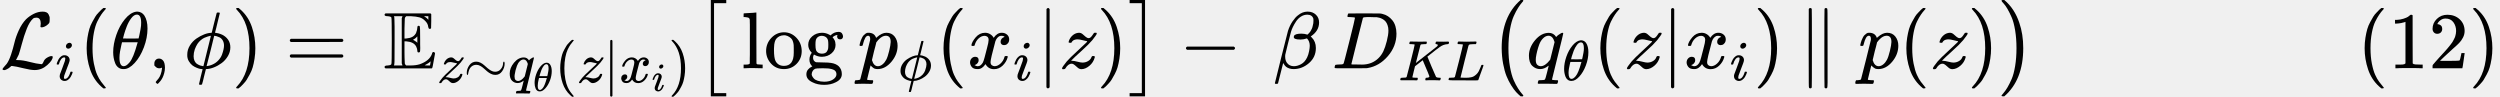
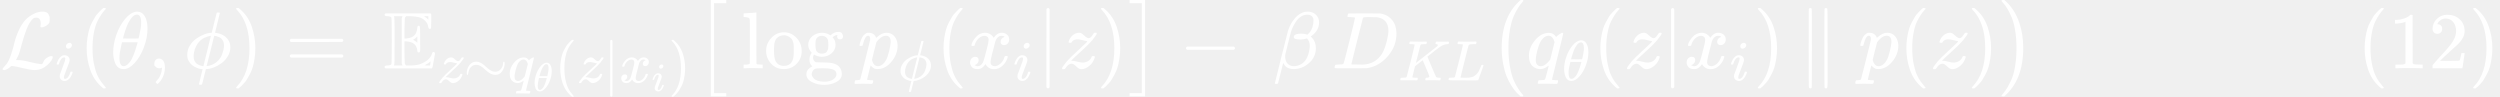
<svg xmlns="http://www.w3.org/2000/svg" xmlns:xlink="http://www.w3.org/1999/xlink" width="562.904px" height="21.776px" viewBox="0 -849.5 31100.5 1203" style="">
  <defs>
    <path id="MJX-54-TEX-C-4C" d="M62 -22T47 -22T32 -11Q32 -1 56 24T83 55Q113 96 138 172T180 320T234 473T323 609Q364 649 419 677T531 705Q559 705 578 696T604 671T615 645T618 623V611Q618 582 615 571T598 548Q581 531 558 520T518 509Q503 509 503 520Q503 523 505 536T507 560Q507 590 494 610T452 630Q423 630 410 617Q367 578 333 492T271 301T233 170Q211 123 204 112L198 103L224 102Q281 102 369 79T509 52H523Q535 64 544 87T579 128Q616 152 641 152Q656 152 656 142Q656 101 588 40T433 -22Q381 -22 289 1T156 28L141 29L131 20Q111 0 87 -11Z" />
    <path id="MJX-54-TEX-I-69" d="M184 600Q184 624 203 642T247 661Q265 661 277 649T290 619Q290 596 270 577T226 557Q211 557 198 567T184 600ZM21 287Q21 295 30 318T54 369T98 420T158 442Q197 442 223 419T250 357Q250 340 236 301T196 196T154 83Q149 61 149 51Q149 26 166 26Q175 26 185 29T208 43T235 78T260 137Q263 149 265 151T282 153Q302 153 302 143Q302 135 293 112T268 61T223 11T161 -11Q129 -11 102 10T74 74Q74 91 79 106T122 220Q160 321 166 341T173 380Q173 404 156 404H154Q124 404 99 371T61 287Q60 286 59 284T58 281T56 279T53 278T49 278T41 278H27Q21 284 21 287Z" />
    <path id="MJX-54-TEX-N-28" d="M94 250Q94 319 104 381T127 488T164 576T202 643T244 695T277 729T302 750H315H319Q333 750 333 741Q333 738 316 720T275 667T226 581T184 443T167 250T184 58T225 -81T274 -167T316 -220T333 -241Q333 -250 318 -250H315H302L274 -226Q180 -141 137 -14T94 250Z" />
    <path id="MJX-54-TEX-I-3B8" d="M35 200Q35 302 74 415T180 610T319 704Q320 704 327 704T339 705Q393 701 423 656Q462 596 462 495Q462 380 417 261T302 66T168 -10H161Q125 -10 99 10T60 63T41 130T35 200ZM383 566Q383 668 330 668Q294 668 260 623T204 521T170 421T157 371Q206 370 254 370L351 371Q352 372 359 404T375 484T383 566ZM113 132Q113 26 166 26Q181 26 198 36T239 74T287 161T335 307L340 324H145Q145 321 136 286T120 208T113 132Z" />
    <path id="MJX-54-TEX-N-2C" d="M78 35T78 60T94 103T137 121Q165 121 187 96T210 8Q210 -27 201 -60T180 -117T154 -158T130 -185T117 -194Q113 -194 104 -185T95 -172Q95 -168 106 -156T131 -126T157 -76T173 -3V9L172 8Q170 7 167 6T161 3T152 1T140 0Q113 0 96 17Z" />
    <path id="MJX-54-TEX-I-3D5" d="M409 688Q413 694 421 694H429H442Q448 688 448 686Q448 679 418 563Q411 535 404 504T392 458L388 442Q388 441 397 441T429 435T477 418Q521 397 550 357T579 260T548 151T471 65T374 11T279 -10H275L251 -105Q245 -128 238 -160Q230 -192 227 -198T215 -205H209Q189 -205 189 -198Q189 -193 211 -103L234 -11Q234 -10 226 -10Q221 -10 206 -8T161 6T107 36T62 89T43 171Q43 231 76 284T157 370T254 422T342 441Q347 441 348 445L378 567Q409 686 409 688ZM122 150Q122 116 134 91T167 53T203 35T237 27H244L337 404Q333 404 326 403T297 395T255 379T211 350T170 304Q152 276 137 237Q122 191 122 150ZM500 282Q500 320 484 347T444 385T405 400T381 404H378L332 217L284 29Q284 27 285 27Q293 27 317 33T357 47Q400 66 431 100T475 170T494 234T500 282Z" />
    <path id="MJX-54-TEX-N-29" d="M60 749L64 750Q69 750 74 750H86L114 726Q208 641 251 514T294 250Q294 182 284 119T261 12T224 -76T186 -143T145 -194T113 -227T90 -246Q87 -249 86 -250H74Q66 -250 63 -250T58 -247T55 -238Q56 -237 66 -225Q221 -64 221 250T66 725Q56 737 55 738Q55 746 60 749Z" />
    <path id="MJX-54-TEX-N-3D" d="M56 347Q56 360 70 367H707Q722 359 722 347Q722 336 708 328L390 327H72Q56 332 56 347ZM56 153Q56 168 72 173H708Q722 163 722 153Q722 140 707 133H70Q56 140 56 153Z" />
    <path id="MJX-54-TEX-D-45" d="M12 666Q12 675 24 683H582Q590 680 593 672V588Q593 514 591 502T575 490Q567 490 563 495T555 517Q552 556 517 590Q486 623 445 634T340 648H282Q266 636 264 620T260 492V370H277Q329 375 358 391T404 439Q420 480 420 506Q420 529 436 529Q445 529 451 521Q455 517 455 361Q455 333 455 298T456 253Q456 217 453 207T437 197Q420 196 420 217Q420 240 406 270Q377 328 284 335H260V201Q261 174 261 134Q262 73 264 61T278 38Q281 36 282 35H331Q400 35 449 50Q571 93 602 179Q605 203 622 203Q629 203 634 197T640 183Q638 181 624 95T604 3L600 -1H24Q12 5 12 16Q12 35 51 35Q92 38 97 52Q102 60 102 341T97 632Q91 645 51 648Q12 648 12 666ZM137 341Q137 131 136 89T130 37Q129 36 129 35H235Q233 41 231 48L226 61V623L231 635L235 648H129Q132 641 133 638T135 603T137 517T137 341ZM557 603V648H504Q504 646 515 639Q527 634 542 619L557 603ZM420 317V397L406 383Q394 370 380 363L366 355Q373 350 382 346Q400 333 409 328L420 317ZM582 61L586 88Q585 88 582 83Q557 61 526 46L511 37L542 35H577Q577 36 578 39T580 49T582 61Z" />
    <path id="MJX-54-TEX-I-7A" d="M347 338Q337 338 294 349T231 360Q211 360 197 356T174 346T162 335T155 324L153 320Q150 317 138 317Q117 317 117 325Q117 330 120 339Q133 378 163 406T229 440Q241 442 246 442Q271 442 291 425T329 392T367 375Q389 375 411 408T434 441Q435 442 449 442H462Q468 436 468 434Q468 430 463 420T449 399T432 377T418 358L411 349Q368 298 275 214T160 106L148 94L163 93Q185 93 227 82T290 71Q328 71 360 90T402 140Q406 149 409 151T424 153Q443 153 443 143Q443 138 442 134Q425 72 376 31T278 -11Q252 -11 232 6T193 40T155 57Q111 57 76 -3Q70 -11 59 -11H54H41Q35 -5 35 -2Q35 13 93 84Q132 129 225 214T340 322Q352 338 347 338Z" />
    <path id="MJX-54-TEX-N-223C" d="M55 166Q55 241 101 304T222 367Q260 367 296 349T362 304T421 252T484 208T554 189Q616 189 655 236T694 338Q694 350 698 358T708 367Q722 367 722 334Q722 260 677 197T562 134H554Q517 134 481 152T414 196T355 248T292 293T223 311Q179 311 145 286Q109 257 96 218T80 156T69 133Q55 133 55 166Z" />
    <path id="MJX-54-TEX-I-71" d="M33 157Q33 258 109 349T280 441Q340 441 372 389Q373 390 377 395T388 406T404 418Q438 442 450 442Q454 442 457 439T460 434Q460 425 391 149Q320 -135 320 -139Q320 -147 365 -148H390Q396 -156 396 -157T393 -175Q389 -188 383 -194H370Q339 -192 262 -192Q234 -192 211 -192T174 -192T157 -193Q143 -193 143 -185Q143 -182 145 -170Q149 -154 152 -151T172 -148Q220 -148 230 -141Q238 -136 258 -53T279 32Q279 33 272 29Q224 -10 172 -10Q117 -10 75 30T33 157ZM352 326Q329 405 277 405Q242 405 210 374T160 293Q131 214 119 129Q119 126 119 118T118 106Q118 61 136 44T179 26Q233 26 290 98L298 109L352 326Z" />
    <path id="MJX-54-TEX-N-7C" d="M139 -249H137Q125 -249 119 -235V251L120 737Q130 750 139 750Q152 750 159 735V-235Q151 -249 141 -249H139Z" />
    <path id="MJX-54-TEX-I-78" d="M52 289Q59 331 106 386T222 442Q257 442 286 424T329 379Q371 442 430 442Q467 442 494 420T522 361Q522 332 508 314T481 292T458 288Q439 288 427 299T415 328Q415 374 465 391Q454 404 425 404Q412 404 406 402Q368 386 350 336Q290 115 290 78Q290 50 306 38T341 26Q378 26 414 59T463 140Q466 150 469 151T485 153H489Q504 153 504 145Q504 144 502 134Q486 77 440 33T333 -11Q263 -11 227 52Q186 -10 133 -10H127Q78 -10 57 16T35 71Q35 103 54 123T99 143Q142 143 142 101Q142 81 130 66T107 46T94 41L91 40Q91 39 97 36T113 29T132 26Q168 26 194 71Q203 87 217 139T245 247T261 313Q266 340 266 352Q266 380 251 392T217 404Q177 404 142 372T93 290Q91 281 88 280T72 278H58Q52 284 52 289Z" />
    <path id="MJX-54-TEX-SO-5B" d="M202 -349V850H394V810H242V-309H394V-349H202Z" />
    <path id="MJX-54-TEX-N-6C" d="M42 46H56Q95 46 103 60V68Q103 77 103 91T103 124T104 167T104 217T104 272T104 329Q104 366 104 407T104 482T104 542T103 586T103 603Q100 622 89 628T44 637H26V660Q26 683 28 683L38 684Q48 685 67 686T104 688Q121 689 141 690T171 693T182 694H185V379Q185 62 186 60Q190 52 198 49Q219 46 247 46H263V0H255L232 1Q209 2 183 2T145 3T107 3T57 1L34 0H26V46H42Z" />
    <path id="MJX-54-TEX-N-6F" d="M28 214Q28 309 93 378T250 448Q340 448 405 380T471 215Q471 120 407 55T250 -10Q153 -10 91 57T28 214ZM250 30Q372 30 372 193V225V250Q372 272 371 288T364 326T348 362T317 390T268 410Q263 411 252 411Q222 411 195 399Q152 377 139 338T126 246V226Q126 130 145 91Q177 30 250 30Z" />
    <path id="MJX-54-TEX-N-67" d="M329 409Q373 453 429 453Q459 453 472 434T485 396Q485 382 476 371T449 360Q416 360 412 390Q410 404 415 411Q415 412 416 414V415Q388 412 363 393Q355 388 355 386Q355 385 359 381T368 369T379 351T388 325T392 292Q392 230 343 187T222 143Q172 143 123 171Q112 153 112 133Q112 98 138 81Q147 75 155 75T227 73Q311 72 335 67Q396 58 431 26Q470 -13 470 -72Q470 -139 392 -175Q332 -206 250 -206Q167 -206 107 -175Q29 -140 29 -75Q29 -39 50 -15T92 18L103 24Q67 55 67 108Q67 155 96 193Q52 237 52 292Q52 355 102 398T223 442Q274 442 318 416L329 409ZM299 343Q294 371 273 387T221 404Q192 404 171 388T145 343Q142 326 142 292Q142 248 149 227T179 192Q196 182 222 182Q244 182 260 189T283 207T294 227T299 242Q302 258 302 292T299 343ZM403 -75Q403 -50 389 -34T348 -11T299 -2T245 0H218Q151 0 138 -6Q118 -15 107 -34T95 -74Q95 -84 101 -97T122 -127T170 -155T250 -167Q319 -167 361 -139T403 -75Z" />
    <path id="MJX-54-TEX-N-2061" d="" />
    <path id="MJX-54-TEX-I-70" d="M23 287Q24 290 25 295T30 317T40 348T55 381T75 411T101 433T134 442Q209 442 230 378L240 387Q302 442 358 442Q423 442 460 395T497 281Q497 173 421 82T249 -10Q227 -10 210 -4Q199 1 187 11T168 28L161 36Q160 35 139 -51T118 -138Q118 -144 126 -145T163 -148H188Q194 -155 194 -157T191 -175Q188 -187 185 -190T172 -194Q170 -194 161 -194T127 -193T65 -192Q-5 -192 -24 -194H-32Q-39 -187 -39 -183Q-37 -156 -26 -148H-6Q28 -147 33 -136Q36 -130 94 103T155 350Q156 355 156 364Q156 405 131 405Q109 405 94 377T71 316T59 280Q57 278 43 278H29Q23 284 23 287ZM178 102Q200 26 252 26Q282 26 310 49T356 107Q374 141 392 215T411 325V331Q411 405 350 405Q339 405 328 402T306 393T286 380T269 365T254 350T243 336T235 326L232 322Q232 321 229 308T218 264T204 212Q178 106 178 102Z" />
    <path id="MJX-54-TEX-SO-5D" d="M22 810V850H214V-349H22V-309H174V810H22Z" />
    <path id="MJX-54-TEX-N-2212" d="M84 237T84 250T98 270H679Q694 262 694 250T679 230H98Q84 237 84 250Z" />
    <path id="MJX-54-TEX-I-3B2" d="M29 -194Q23 -188 23 -186Q23 -183 102 134T186 465Q208 533 243 584T309 658Q365 705 429 705H431Q493 705 533 667T573 570Q573 465 469 396L482 383Q533 332 533 252Q533 139 448 65T257 -10Q227 -10 203 -2T165 17T143 40T131 59T126 65L62 -188Q60 -194 42 -194H29ZM353 431Q392 431 427 419L432 422Q436 426 439 429T449 439T461 453T472 471T484 495T493 524T501 560Q503 569 503 593Q503 611 502 616Q487 667 426 667Q384 667 347 643T286 582T247 514T224 455Q219 439 186 308T152 168Q151 163 151 147Q151 99 173 68Q204 26 260 26Q302 26 349 51T425 137Q441 171 449 214T457 279Q457 337 422 372Q380 358 347 358H337Q258 358 258 389Q258 396 261 403Q275 431 353 431Z" />
    <path id="MJX-54-TEX-I-44" d="M287 628Q287 635 230 637Q207 637 200 638T193 647Q193 655 197 667T204 682Q206 683 403 683Q570 682 590 682T630 676Q702 659 752 597T803 431Q803 275 696 151T444 3L430 1L236 0H125H72Q48 0 41 2T33 11Q33 13 36 25Q40 41 44 43T67 46Q94 46 127 49Q141 52 146 61Q149 65 218 339T287 628ZM703 469Q703 507 692 537T666 584T629 613T590 629T555 636Q553 636 541 636T512 636T479 637H436Q392 637 386 627Q384 623 313 339T242 52Q242 48 253 48T330 47Q335 47 349 47T373 46Q499 46 581 128Q617 164 640 212T683 339T703 469Z" />
    <path id="MJX-54-TEX-I-4B" d="M285 628Q285 635 228 637Q205 637 198 638T191 647Q191 649 193 661Q199 681 203 682Q205 683 214 683H219Q260 681 355 681Q389 681 418 681T463 682T483 682Q500 682 500 674Q500 669 497 660Q496 658 496 654T495 648T493 644T490 641T486 639T479 638T470 637T456 637Q416 636 405 634T387 623L306 305Q307 305 490 449T678 597Q692 611 692 620Q692 635 667 637Q651 637 651 648Q651 650 654 662T659 677Q662 682 676 682Q680 682 711 681T791 680Q814 680 839 681T869 682Q889 682 889 672Q889 650 881 642Q878 637 862 637Q787 632 726 586Q710 576 656 534T556 455L509 418L518 396Q527 374 546 329T581 244Q656 67 661 61Q663 59 666 57Q680 47 717 46H738Q744 38 744 37T741 19Q737 6 731 0H720Q680 3 625 3Q503 3 488 0H478Q472 6 472 9T474 27Q478 40 480 43T491 46H494Q544 46 544 71Q544 75 517 141T485 216L427 354L359 301L291 248L268 155Q245 63 245 58Q245 51 253 49T303 46H334Q340 37 340 35Q340 19 333 5Q328 0 317 0Q314 0 280 1T180 2Q118 2 85 2T49 1Q31 1 31 11Q31 13 34 25Q38 41 42 43T65 46Q92 46 125 49Q139 52 144 61Q147 65 216 339T285 628Z" />
    <path id="MJX-54-TEX-I-4C" d="M228 637Q194 637 192 641Q191 643 191 649Q191 673 202 682Q204 683 217 683Q271 680 344 680Q485 680 506 683H518Q524 677 524 674T522 656Q517 641 513 637H475Q406 636 394 628Q387 624 380 600T313 336Q297 271 279 198T252 88L243 52Q243 48 252 48T311 46H328Q360 46 379 47T428 54T478 72T522 106T564 161Q580 191 594 228T611 270Q616 273 628 273H641Q647 264 647 262T627 203T583 83T557 9Q555 4 553 3T537 0T494 -1Q483 -1 418 -1T294 0H116Q32 0 32 10Q32 17 34 24Q39 43 44 45Q48 46 59 46H65Q92 46 125 49Q139 52 144 61Q147 65 216 339T285 628Q285 635 228 637Z" />
    <path id="MJX-54-TEX-SO-28" d="M152 251Q152 646 388 850H416Q422 844 422 841Q422 837 403 816T357 753T302 649T255 482T236 250Q236 124 255 19T301 -147T356 -251T403 -315T422 -340Q422 -343 416 -349H388Q359 -325 332 -296T271 -213T212 -97T170 56T152 251Z" />
    <path id="MJX-54-TEX-N-2225" d="M133 736Q138 750 153 750Q164 750 170 739Q172 735 172 250T170 -239Q164 -250 152 -250Q144 -250 138 -244L137 -243Q133 -241 133 -179T132 250Q132 731 133 736ZM329 739Q334 750 346 750Q353 750 361 744L362 743Q366 741 366 679T367 250T367 -178T362 -243L361 -244Q355 -250 347 -250Q335 -250 329 -239Q327 -235 327 250T329 739Z" />
    <path id="MJX-54-TEX-N-A0" d="" />
    <path id="MJX-54-TEX-SO-29" d="M305 251Q305 -145 69 -349H56Q43 -349 39 -347T35 -338Q37 -333 60 -307T108 -239T160 -136T204 27T221 250T204 473T160 636T108 740T60 807T35 839Q35 850 50 850H56H69Q197 743 256 566Q305 425 305 251Z" />
    <path id="MJX-54-TEX-N-31" d="M213 578L200 573Q186 568 160 563T102 556H83V602H102Q149 604 189 617T245 641T273 663Q275 666 285 666Q294 666 302 660V361L303 61Q310 54 315 52T339 48T401 46H427V0H416Q395 3 257 3Q121 3 100 0H88V46H114Q136 46 152 46T177 47T193 50T201 52T207 57T213 61V578Z" />
    <path id="MJX-54-TEX-N-32" d="M109 429Q82 429 66 447T50 491Q50 562 103 614T235 666Q326 666 387 610T449 465Q449 422 429 383T381 315T301 241Q265 210 201 149L142 93L218 92Q375 92 385 97Q392 99 409 186V189H449V186Q448 183 436 95T421 3V0H50V19V31Q50 38 56 46T86 81Q115 113 136 137Q145 147 170 174T204 211T233 244T261 278T284 308T305 340T320 369T333 401T340 431T343 464Q343 527 309 573T212 619Q179 619 154 602T119 569T109 550Q109 549 114 549Q132 549 151 535T170 489Q170 464 154 447T109 429Z" />
  </defs>
-   <g stroke="currentColor" fill="currentColor" stroke-width="0" transform="matrix(1 0 0 -1 0 0)">
+   <g stroke="currentColor" fill="#ffffff" stroke-width="0" transform="matrix(1 0 0 -1 0 0)">
    <g data-mml-node="math">
      <g data-mml-node="msub">
        <g data-mml-node="TeXAtom">
          <g data-mml-node="mi">
            <use xlink:href="#MJX-54-TEX-C-4C" />
          </g>
        </g>
        <g data-mml-node="mi" transform="translate(690, -150) scale(0.707)">
          <use xlink:href="#MJX-54-TEX-I-69" />
        </g>
      </g>
      <g data-mml-node="mo" transform="translate(984, 0)">
        <use xlink:href="#MJX-54-TEX-N-28" />
      </g>
      <g data-mml-node="mi" transform="translate(1373, 0)">
        <use xlink:href="#MJX-54-TEX-I-3B8" />
      </g>
      <g data-mml-node="mo" transform="translate(1842, 0)">
        <use xlink:href="#MJX-54-TEX-N-2C" />
      </g>
      <g data-mml-node="mi" transform="translate(2286.6, 0)">
        <use xlink:href="#MJX-54-TEX-I-3D5" />
      </g>
      <g data-mml-node="mo" transform="translate(2882.6, 0)">
        <use xlink:href="#MJX-54-TEX-N-29" />
      </g>
      <g data-mml-node="mo" transform="translate(3549.4, 0)">
        <use xlink:href="#MJX-54-TEX-N-3D" />
      </g>
      <g data-mml-node="mstyle" transform="translate(4605.2, 0)">
        <g data-mml-node="mspace" />
      </g>
      <g data-mml-node="msub" transform="translate(4771.8, 0)">
        <g data-mml-node="TeXAtom">
          <g data-mml-node="mi">
            <use xlink:href="#MJX-54-TEX-D-45" />
          </g>
        </g>
        <g data-mml-node="TeXAtom" transform="translate(667, -176.7) scale(0.707)">
          <g data-mml-node="mi">
            <use xlink:href="#MJX-54-TEX-I-7A" />
          </g>
          <g data-mml-node="mo" transform="translate(465, 0)">
            <use xlink:href="#MJX-54-TEX-N-223C" />
          </g>
          <g data-mml-node="msub" transform="translate(1243, 0)">
            <g data-mml-node="mi">
              <use xlink:href="#MJX-54-TEX-I-71" />
            </g>
            <g data-mml-node="mi" transform="translate(446, -150) scale(0.707)">
              <use xlink:href="#MJX-54-TEX-I-3B8" />
            </g>
          </g>
          <g data-mml-node="mo" transform="translate(2070.6, 0)">
            <use xlink:href="#MJX-54-TEX-N-28" />
          </g>
          <g data-mml-node="mi" transform="translate(2459.6, 0)">
            <use xlink:href="#MJX-54-TEX-I-7A" />
          </g>
          <g data-mml-node="TeXAtom" transform="translate(2924.6, 0)">
            <g data-mml-node="mo">
              <use xlink:href="#MJX-54-TEX-N-7C" />
            </g>
          </g>
          <g data-mml-node="msub" transform="translate(3202.6, 0)">
            <g data-mml-node="mi">
              <use xlink:href="#MJX-54-TEX-I-78" />
            </g>
            <g data-mml-node="mi" transform="translate(572, -150) scale(0.707)">
              <use xlink:href="#MJX-54-TEX-I-69" />
            </g>
          </g>
          <g data-mml-node="mo" transform="translate(4068.6, 0)">
            <use xlink:href="#MJX-54-TEX-N-29" />
          </g>
        </g>
      </g>
      <g data-mml-node="TeXAtom" transform="translate(8640.8, 0)">
        <g data-mml-node="mo">
          <use xlink:href="#MJX-54-TEX-SO-5B" />
        </g>
      </g>
      <g data-mml-node="mi" transform="translate(9224.5, 0)">
        <use xlink:href="#MJX-54-TEX-N-6C" />
        <use xlink:href="#MJX-54-TEX-N-6F" transform="translate(278, 0)" />
        <use xlink:href="#MJX-54-TEX-N-67" transform="translate(778, 0)" />
      </g>
      <g data-mml-node="mo" transform="translate(10502.5, 0)">
        <use xlink:href="#MJX-54-TEX-N-2061" />
      </g>
      <g data-mml-node="msub" transform="translate(10669.2, 0)">
        <g data-mml-node="mi">
          <use xlink:href="#MJX-54-TEX-I-70" />
        </g>
        <g data-mml-node="mi" transform="translate(503, -150) scale(0.707)">
          <use xlink:href="#MJX-54-TEX-I-3D5" />
        </g>
      </g>
      <g data-mml-node="mo" transform="translate(11643.6, 0)">
        <use xlink:href="#MJX-54-TEX-N-28" />
      </g>
      <g data-mml-node="msub" transform="translate(12032.6, 0)">
        <g data-mml-node="mi">
          <use xlink:href="#MJX-54-TEX-I-78" />
        </g>
        <g data-mml-node="mi" transform="translate(572, -150) scale(0.707)">
          <use xlink:href="#MJX-54-TEX-I-69" />
        </g>
      </g>
      <g data-mml-node="TeXAtom" transform="translate(12898.6, 0)">
        <g data-mml-node="mo">
          <use xlink:href="#MJX-54-TEX-N-7C" />
        </g>
      </g>
      <g data-mml-node="mi" transform="translate(13176.6, 0)">
        <use xlink:href="#MJX-54-TEX-I-7A" />
      </g>
      <g data-mml-node="mo" transform="translate(13641.6, 0)">
        <use xlink:href="#MJX-54-TEX-N-29" />
      </g>
      <g data-mml-node="TeXAtom" transform="translate(14030.6, 0)">
        <g data-mml-node="mo">
          <use xlink:href="#MJX-54-TEX-SO-5D" />
        </g>
      </g>
      <g data-mml-node="mo" transform="translate(14669.8, 0)">
        <use xlink:href="#MJX-54-TEX-N-2212" />
      </g>
      <g data-mml-node="mstyle" transform="translate(15670, 0)">
        <g data-mml-node="mspace" />
      </g>
      <g data-mml-node="mi" transform="translate(15836.7, 0)">
        <use xlink:href="#MJX-54-TEX-I-3B2" />
      </g>
      <g data-mml-node="mstyle" transform="translate(16402.7, 0)">
        <g data-mml-node="mspace" />
      </g>
      <g data-mml-node="msub" transform="translate(16569.3, 0)">
        <g data-mml-node="mi">
          <use xlink:href="#MJX-54-TEX-I-44" />
        </g>
        <g data-mml-node="TeXAtom" transform="translate(828, -150) scale(0.707)">
          <g data-mml-node="mi">
            <use xlink:href="#MJX-54-TEX-I-4B" />
          </g>
          <g data-mml-node="mi" transform="translate(849, 0)">
            <use xlink:href="#MJX-54-TEX-I-4C" />
          </g>
        </g>
      </g>
      <g data-mml-node="TeXAtom" transform="translate(18529.2, 0)">
        <g data-mml-node="mo">
          <use xlink:href="#MJX-54-TEX-SO-28" />
        </g>
      </g>
      <g data-mml-node="msub" transform="translate(18987.2, 0)">
        <g data-mml-node="mi">
          <use xlink:href="#MJX-54-TEX-I-71" />
        </g>
        <g data-mml-node="mi" transform="translate(446, -150) scale(0.707)">
          <use xlink:href="#MJX-54-TEX-I-3B8" />
        </g>
      </g>
      <g data-mml-node="mo" transform="translate(19814.8, 0)">
        <use xlink:href="#MJX-54-TEX-N-28" />
      </g>
      <g data-mml-node="mi" transform="translate(20203.8, 0)">
        <use xlink:href="#MJX-54-TEX-I-7A" />
      </g>
      <g data-mml-node="TeXAtom" transform="translate(20668.8, 0)">
        <g data-mml-node="mo">
          <use xlink:href="#MJX-54-TEX-N-7C" />
        </g>
      </g>
      <g data-mml-node="msub" transform="translate(20946.8, 0)">
        <g data-mml-node="mi">
          <use xlink:href="#MJX-54-TEX-I-78" />
        </g>
        <g data-mml-node="mi" transform="translate(572, -150) scale(0.707)">
          <use xlink:href="#MJX-54-TEX-I-69" />
        </g>
      </g>
      <g data-mml-node="mo" transform="translate(21812.8, 0)">
        <use xlink:href="#MJX-54-TEX-N-29" />
      </g>
      <g data-mml-node="mstyle" transform="translate(22201.8, 0)">
        <g data-mml-node="mspace" />
      </g>
      <g data-mml-node="mo" transform="translate(22368.5, 0)">
        <use xlink:href="#MJX-54-TEX-N-2225" />
      </g>
      <g data-mml-node="mtext" transform="translate(22868.5, 0)">
        <use xlink:href="#MJX-54-TEX-N-A0" />
      </g>
      <g data-mml-node="mi" transform="translate(23118.5, 0)">
        <use xlink:href="#MJX-54-TEX-I-70" />
      </g>
      <g data-mml-node="mo" transform="translate(23621.5, 0)">
        <use xlink:href="#MJX-54-TEX-N-28" />
      </g>
      <g data-mml-node="mi" transform="translate(24010.5, 0)">
        <use xlink:href="#MJX-54-TEX-I-7A" />
      </g>
      <g data-mml-node="mo" transform="translate(24475.5, 0)">
        <use xlink:href="#MJX-54-TEX-N-29" />
      </g>
      <g data-mml-node="TeXAtom" transform="translate(24864.5, 0)">
        <g data-mml-node="mo">
          <use xlink:href="#MJX-54-TEX-SO-29" />
        </g>
      </g>
      <g data-mml-node="mstyle" transform="translate(25322.5, 0)">
        <g data-mml-node="mspace" />
      </g>
      <g data-mml-node="mstyle" transform="translate(27322.5, 0)">
        <g data-mml-node="mspace" />
      </g>
      <g data-mml-node="mo" transform="translate(29322.5, 0)">
        <use xlink:href="#MJX-54-TEX-N-28" />
      </g>
      <g data-mml-node="mn" transform="translate(29711.5, 0)">
        <use xlink:href="#MJX-54-TEX-N-31" />
        <use xlink:href="#MJX-54-TEX-N-32" transform="translate(500, 0)" />
      </g>
      <g data-mml-node="mo" transform="translate(30711.5, 0)">
        <use xlink:href="#MJX-54-TEX-N-29" />
      </g>
    </g>
  </g>
</svg>
